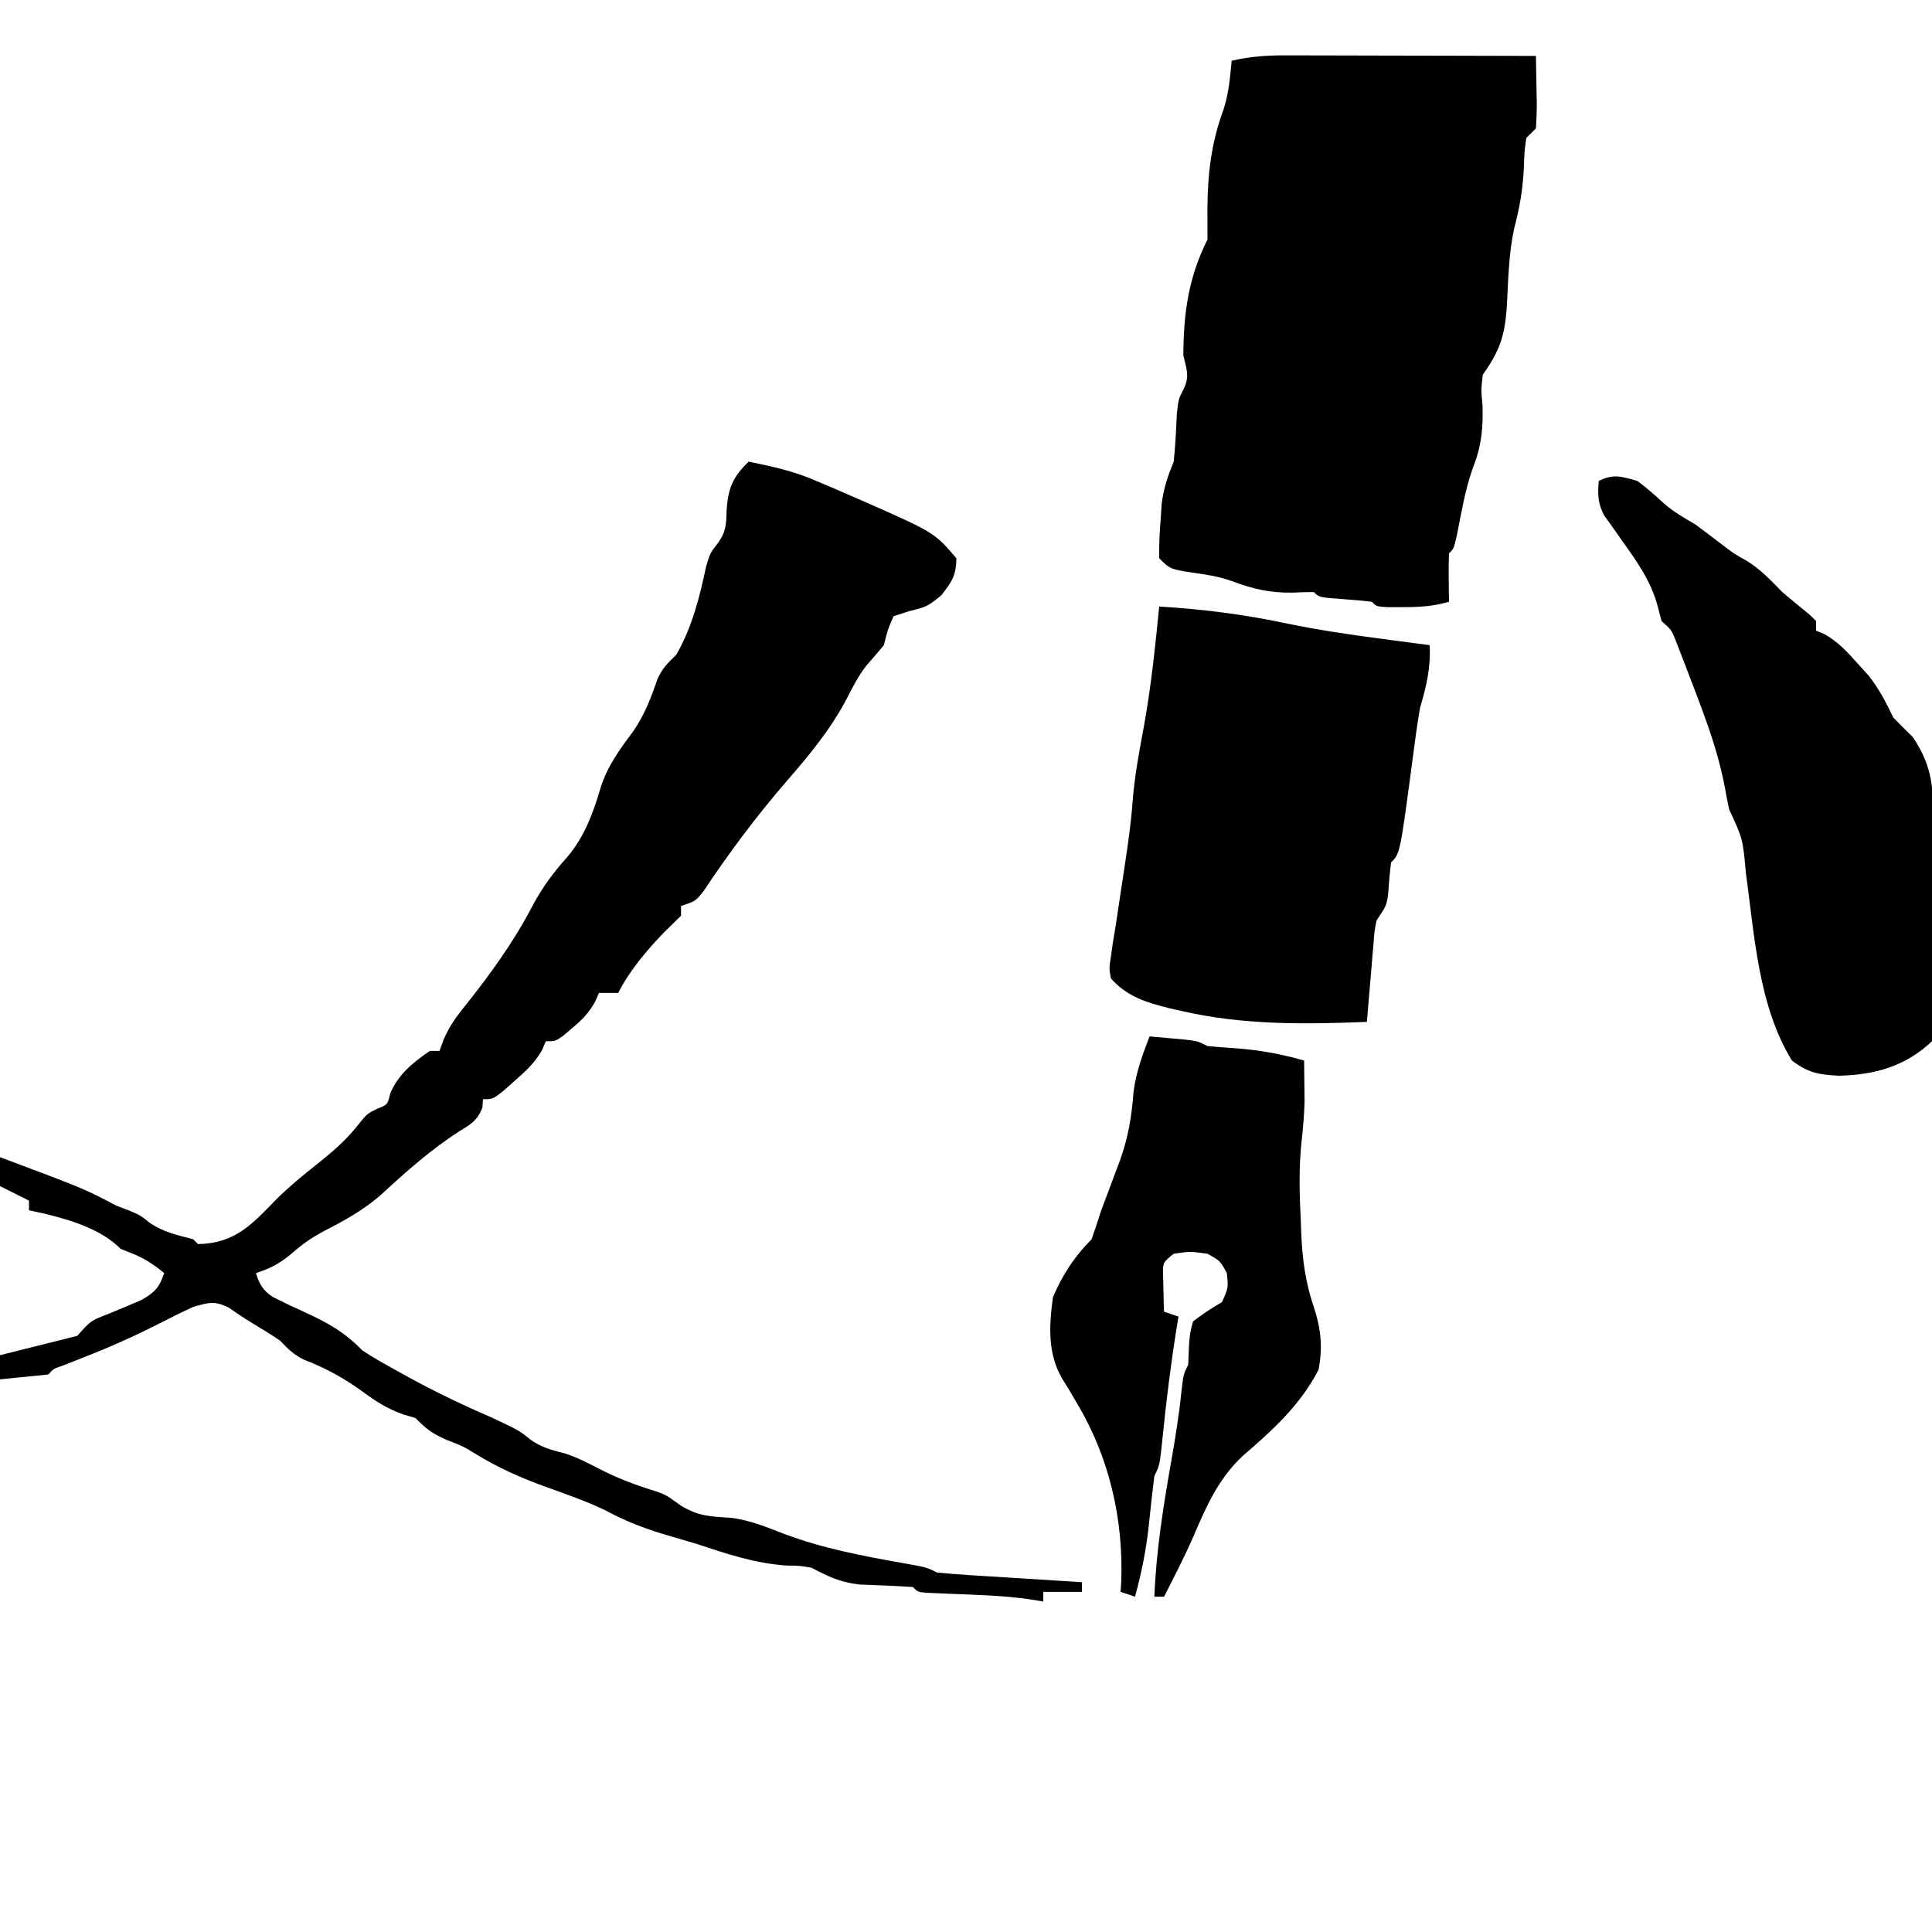
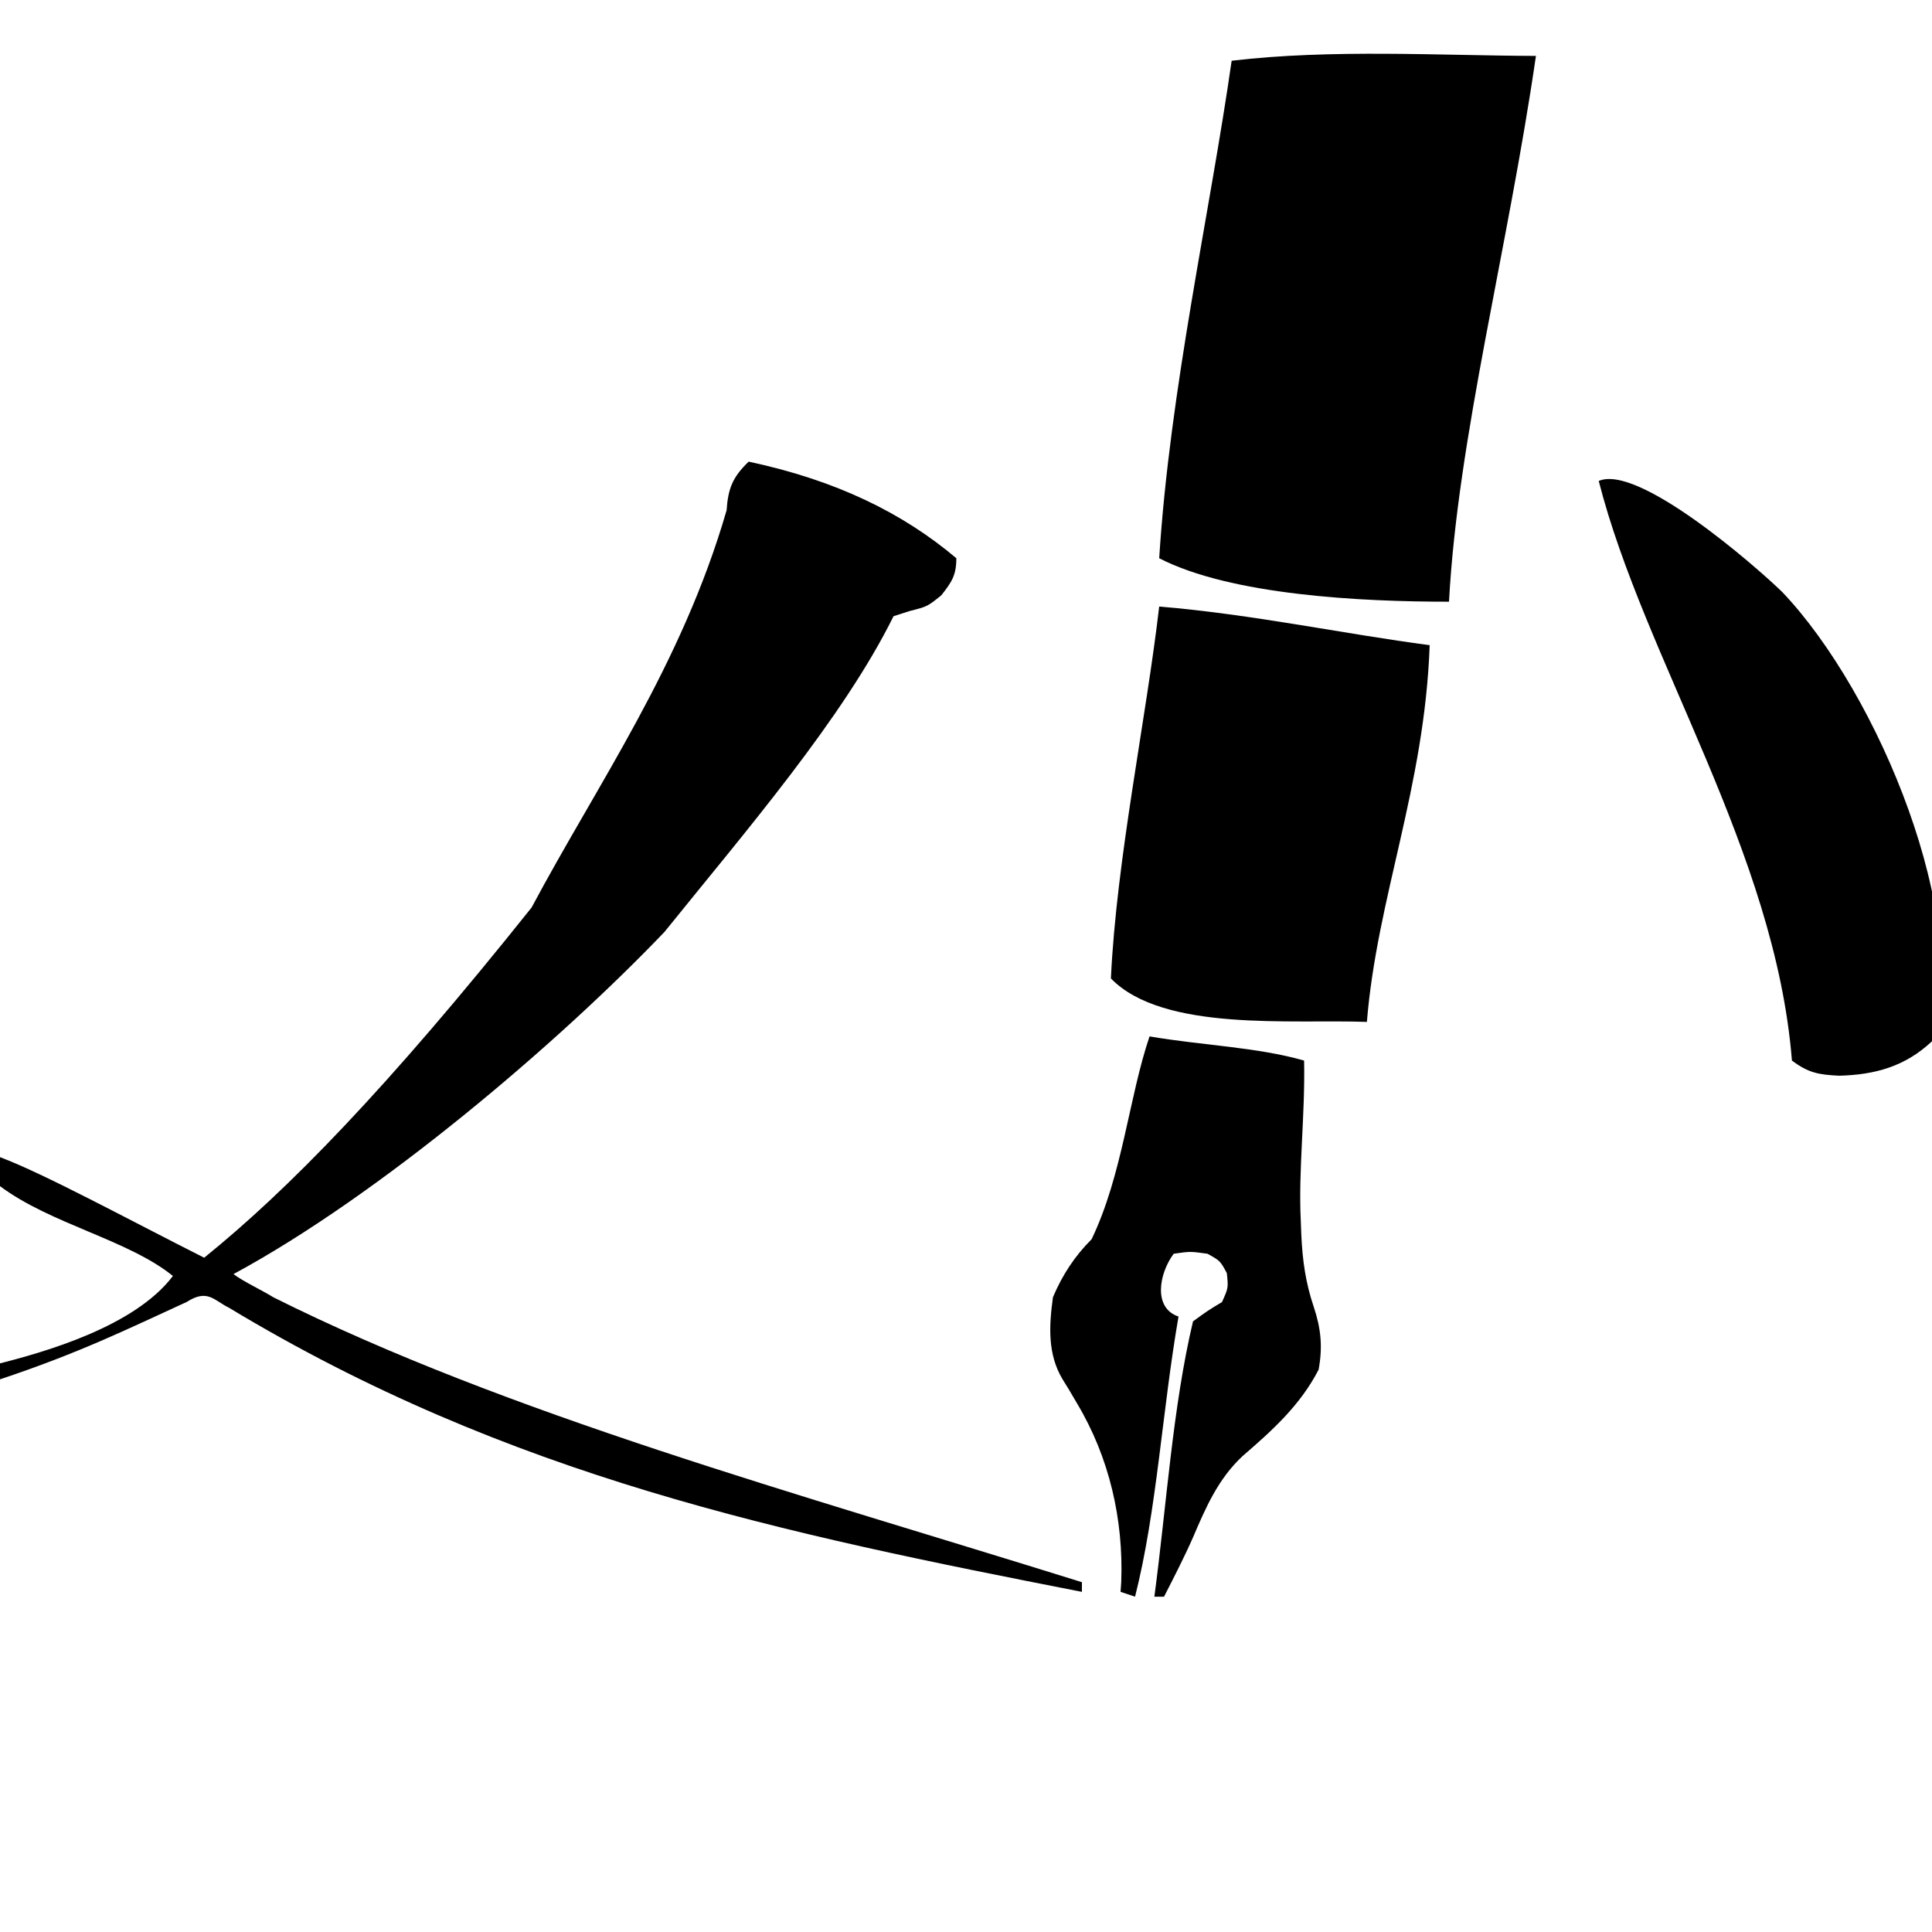
<svg xmlns="http://www.w3.org/2000/svg" width="400" height="400">
-   <path d="M265.892 11.463h3.517l3.767.016 3.88.004c3.391.004 6.782.014 10.174.025 3.466.01 6.931.014 10.397.02 6.791.01 13.582.027 20.373.048.054 2.459.094 4.916.125 7.375l.05 2.117c.018 1.837-.072 3.674-.175 5.508l-2 2c-.392 2.853-.392 2.853-.5 6.125-.209 4.44-.873 8.35-2.019 12.64-1.144 5.316-1.219 10.86-1.516 16.278-.432 5.927-1.46 9.036-4.965 13.957-.37 3.126-.37 3.126-.062 6.313.158 5.008-.25 8.589-2.075 13.215-1.544 4.423-2.303 9.041-3.215 13.629-.648 2.843-.648 2.843-1.648 3.843a91.488 91.488 0 0 0-.063 5.063l.028 2.785.035 2.152c-3.281.982-6.27 1.134-9.688 1.125l-2.949.008c-2.363-.133-2.363-.133-3.363-1.133-1.83-.208-3.664-.367-5.5-.5-5.389-.388-5.389-.388-6.5-1.5-1.5.006-3.001.056-4.5.125-4.629.06-8.163-.78-12.469-2.394-2.639-.95-5.258-1.352-8.031-1.73-4.757-.757-4.757-.757-7-3a74.71 74.71 0 0 1 .25-7.313l.266-3.988c.437-3.339 1.238-5.624 2.484-8.7.357-3.316.502-6.61.656-9.94.344-3.06.344-3.06 1.438-5.15 1.247-2.627.545-4.103-.094-6.91.042-8.792 1.064-16.128 5-24 0-2.123-.002-4.247-.02-6.37.054-7.233.808-13.69 3.32-20.481 1.092-3.351 1.382-6.646 1.7-10.149 3.696-.854 7.102-1.122 10.892-1.113zM240 125.576c8.89.537 17.44 1.61 26.148 3.455 6.462 1.341 12.935 2.314 19.477 3.17l3.043.407c2.444.325 4.888.648 7.332.968.233 4.774-.675 8.434-2 13-.6 3.424-1.05 6.866-1.5 10.313-2.622 19.81-2.622 19.81-4.5 21.687-.283 2.254-.448 4.509-.621 6.774-.379 2.226-.379 2.226-2.379 5.226-.456 2.317-.456 2.317-.633 4.887l-.254 2.842-.238 2.959-.262 2.994c-.212 2.439-.416 4.878-.613 7.318-12.98.506-25.59.673-38.313-2.25l-2.742-.62c-4.747-1.198-8.57-2.372-11.945-6.13-.375-2.093-.375-2.093 0-4.5l.406-2.906.594-3.594c.242-1.593.481-3.187.719-4.781.392-2.629.787-5.257 1.193-7.884.667-4.339 1.266-8.641 1.588-13.022.4-5.246 1.378-10.362 2.337-15.526 1.488-8.213 2.338-16.485 3.163-24.787zM339 99.576c1.907 1.399 3.613 2.922 5.352 4.524 2.048 1.834 4.277 3.089 6.648 4.476 2.046 1.507 4.063 3.048 6.082 4.59 1.992 1.518 1.992 1.518 4.605 2.973 2.883 1.791 4.942 4.01 7.313 6.437a312.362 312.362 0 0 0 5.645 4.668l1.355 1.332v2l1.715.703c2.861 1.624 4.655 3.598 6.848 6.047l2.316 2.547c2.177 2.774 3.597 5.536 5.121 8.703a180.972 180.972 0 0 0 4 4c3.242 4.803 4.1 8.583 4.272 14.316l.098 3.217c.11 4.836.193 9.673.255 14.51.042 2.552.103 5.103.184 7.653.116 3.683.166 7.362.203 11.046l.147 3.448c-.007 3.232-.114 5.749-1.159 8.81-5.514 5.218-11.808 6.95-19.234 7.14-4.193-.212-6.363-.57-9.766-3.14-6.943-11.261-7.769-26.015-9.531-38.851-.645-7.083-.645-7.083-3.469-13.149a112.54 112.54 0 0 1-.875-4.5c-.965-5.016-2.379-9.706-4.125-14.5l-.719-1.988a408.095 408.095 0 0 0-2.281-6.012l-1.008-2.652-1.054-2.723-.973-2.523c-.89-2.258-.89-2.258-2.965-4.102l-.812-3.125c-1.44-5.4-4.64-9.7-7.848-14.207l-1.652-2.355-1.551-2.137c-1.343-2.57-1.352-4.317-1.137-7.176 3.06-1.53 4.725-.927 8 0zM238 214.576c1.625.141 3.25.288 4.875.438l2.742.246c2.383.316 2.383.316 4.383 1.316 1.872.182 3.748.321 5.625.438 5.023.375 9.543 1.168 14.375 2.562.028 1.792.047 3.584.063 5.375l.035 3.024c-.077 2.832-.296 5.51-.621 8.316-.586 5.531-.444 10.926-.164 16.473l.107 2.865c.248 5.31.875 9.911 2.58 14.947 1.495 4.485 1.875 8.327 1 13-3.78 7.346-9.565 12.565-15.738 17.887-5 4.67-7.572 10.52-10.215 16.727-1.847 4.21-3.96 8.29-6.047 12.386h-2c.375-9.589 1.886-18.893 3.54-28.332.8-4.588 1.548-9.143 2.023-13.777.437-3.89.437-3.89 1.437-5.89.076-1.458.137-2.917.188-4.376.23-2.449.23-2.449.812-4.625 3-2.187 3-2.187 6-4 1.323-2.935 1.323-2.935 1-6-1.373-2.54-1.373-2.54-4-4-3.584-.5-3.584-.5-7 0-2.243 1.812-2.243 1.812-2.195 4.383l.07 2.742.055 2.758.07 2.117 3 1-.367 2.211c-1.221 7.607-2.168 15.206-2.935 22.87-.593 5.71-.593 5.71-1.698 7.92a389.384 389.384 0 0 0-1.162 10.35c-.545 5.036-1.513 9.759-2.838 14.65l-3-1 .14-2.028c.487-12.947-2.467-25.821-9.14-36.973l-1.688-2.875-1.312-2.125c-3.153-5.25-2.8-11.085-2-17 1.948-4.594 4.473-8.472 8-12 .71-1.985 1.367-3.989 2-6a366.07 366.07 0 0 1 1.438-3.812l1.562-4.188.824-2.16c1.748-4.833 2.483-9.218 2.86-14.332.508-4.032 1.865-7.729 3.316-11.508z" />
-   <path d="M155 95.576c-3.333 3.225-4.257 5.56-4.563 10.063-.078 2.978-.09 4.465-1.875 6.89-1.562 2.047-1.562 2.047-2.37 4.746-1.35 6.416-2.89 12.582-6.192 18.301-1.791 1.727-2.923 2.822-3.922 5.13-1.274 3.744-2.583 7.127-4.785 10.433-2.916 3.929-5.511 7.355-6.98 12.062-1.486 5.084-3.28 9.916-6.692 14.043-3.077 3.383-5.417 6.579-7.558 10.645-3.89 7.405-8.672 13.968-13.876 20.5-1.892 2.307-3.192 4.2-4.386 6.949L91 217.576h-2c-3.517 2.414-6.482 4.801-8.188 8.75-.573 2.387-.573 2.387-2.624 3.188-2.188 1.062-2.188 1.062-4.25 3.625-2.468 3.136-5.334 5.5-8.438 8-2.848 2.244-5.539 4.475-8.133 7.011-5.118 5.245-8.583 9.27-16.367 9.426l-1-1c-3.341-.882-6.282-1.493-9.125-3.5-1.875-1.5-1.875-1.5-4.125-2.437L24 249.576c-6.523-3.446-6.523-3.446-24-10v6l6 3v2l3.438.75c5.499 1.373 11.495 3.183 15.562 7.25l2.375.938c2.6 1.052 4.461 2.299 6.625 4.062-1.043 3.024-1.874 3.927-4.688 5.563a328.628 328.628 0 0 1-7 2.937c-3.528 1.363-3.528 1.363-6.312 4.5l-16 4v5l10-1c1.044-1.169 1.044-1.169 3.04-1.867l2.585-1.008 2.766-1.094c5.395-2.132 10.572-4.512 15.734-7.156A120.907 120.907 0 0 1 40 270.576c3.188-.878 4.314-1.333 7.313.125 1.531 1.069 3.08 2.115 4.675 3.086 2.036 1.228 4.051 2.444 6.012 3.79 1.626 1.69 2.786 2.896 4.91 3.921 4.546 1.749 8.334 3.832 12.278 6.703 2.838 2.071 4.919 3.414 8.25 4.625l2.562.75c2.255 2.255 3.299 3.133 6.375 4.5 3.518 1.36 3.518 1.36 6.188 3 4.543 2.796 9.248 4.876 14.246 6.694 4.236 1.525 8.494 2.99 12.554 4.943 3.863 2.093 7.61 3.569 11.825 4.863 2.271.665 4.542 1.331 6.812 2 6.332 2.096 12.248 4.11 18.938 4.563 2.537.016 2.537.016 5.062.437 3.489 1.836 5.876 2.985 9.832 3.477 3.728.139 7.446.275 11.168.523 1 1 1 1 2.746 1.19l2.262.091 2.492.114c5.557.223 11.106.348 16.617 1.136l2.883.47v-2h8v-2a4547.268 4547.268 0 0 1-14.875-.938c-2.12-.13-4.238-.26-6.357-.397l-2.01-.13c-2.255-.143-4.51-.312-6.758-.536-2.196-1.098-2.196-1.098-7.307-2.002-8.315-1.456-16.534-3.052-24.459-6.04-3.648-1.412-7.037-2.81-10.937-3.294-4.196-.264-6.701-.299-10.36-2.539-2.937-2.125-2.937-2.125-4.949-2.879-4.266-1.303-8.145-2.746-12.113-4.808-2.294-1.194-4.46-2.304-6.922-3.098-2.653-.675-4.749-1.198-7.016-2.777-2.427-1.958-2.427-1.958-7.937-4.563-5.897-2.558-11.651-5.275-17.287-8.369l-2.15-1.193c-2.57-1.408-5.121-2.815-7.563-4.438-3.745-3.864-7.273-5.778-12.125-8a168.35 168.35 0 0 1-6.275-2.984c-2.077-1.318-2.918-2.666-3.6-5.016 3.127-1.012 5.108-2.092 7.625-4.25 1.907-1.68 3.689-2.924 5.922-4.164 4.527-2.338 8.7-4.555 12.516-7.96 4.98-4.612 10.166-9.18 15.87-12.88 2.454-1.5 3.875-2.251 4.942-4.996l.125-1.75c2 0 2 0 4.094-1.61l2.406-2.14c2.375-2.082 4.224-3.762 5.781-6.515l.719-1.735c2 0 2 0 3.656-1.172l1.844-1.578c2.074-1.74 3.402-3.073 4.719-5.453l.781-1.797h4c2.317-4.633 5.99-8.915 9.574-12.633a218.718 218.718 0 0 0 3.426-3.367v-2c3-1 3-1 4.613-3.004 5.368-8.082 11.045-15.662 17.387-22.996 4.645-5.348 8.932-10.527 12.25-16.812 1.27-2.485 2.445-4.795 4.156-7a164.792 164.792 0 0 0 3.594-4.188c.791-3.209.791-3.209 2-6l3.313-1.062c3.687-.938 3.687-.938 6.562-3.25 2.18-2.757 3.125-4.183 3.125-7.688-4.547-5.324-4.547-5.324-19.387-11.87l-2.613-1.13a1399.59 1399.59 0 0 0-3.875-1.687L169 99.576c-4.532-2.027-9.157-3.008-14-4z" />
+   <path d="M318 11.576c-5.84 40.154-16.195 79.155-18 113-18.191.008-45.184-1.357-60-8.999 2.202-34.89 10.536-71.735 15-103.001 20.67-2.459 43.618-1.053 63-1zm-78 114c19.3 1.608 38.395 5.696 56 8-1.055 29.472-10.925 52.329-13 78-15.509-.591-42.18 2.13-53-9 1.151-24.633 7.3-53.768 10-77zm129-3c20.08 21.109 39.278 68.075 31 93-5.514 5.218-11.808 6.95-19.234 7.14-4.193-.212-6.363-.57-9.766-3.14-3.458-43.268-30.583-83.101-40-120 8.17-3.563 32.413 17.563 38 23zm-131 92c11.012 1.883 22.127 2.192 32 5 .236 11.431-1.21 22.625-.687 33.188l.107 2.865c.248 5.31.875 9.911 2.58 14.947 1.495 4.485 1.875 8.327 1 13-3.78 7.346-9.565 12.565-15.738 17.887-5 4.67-7.572 10.52-10.215 16.727-1.847 4.21-3.96 8.29-6.047 12.386h-2c2.53-18.993 3.8-39.317 8-57 3-2.187 3-2.187 6-4 1.323-2.935 1.323-2.935 1-6-1.373-2.54-1.373-2.54-4-4-3.584-.5-3.584-.5-7 0-3.023 4.052-4.34 11.22 1 13-3.38 19.441-4.488 40.233-9 58.001l-3-1 .14-2.028c.487-12.947-2.467-25.821-9.14-36.973l-1.688-2.875-1.312-2.125c-3.153-5.25-2.8-11.085-2-17 1.948-4.594 4.473-8.472 8-12 6.402-13.304 7.738-29.435 12-42z" />
+   <path d="M155 95.576c-3.333 3.225-4.257 5.56-4.563 10.063-9.285 32.08-26.781 56.736-40.374 82.25-29.976 37.562-50.565 58.6-67.792 72.508C26.367 252.37 9.161 243.012 0 239.576v6c10.44 7.832 26.547 11.11 35.798 18.6-7.915 10.458-26.383 15.741-36.645 18.307L0 285.576c16.576-5.533 26.197-10.318 38.667-16.023 4.298-2.77 5.647-.31 8.646 1.148 58.226 35.144 114.97 46.79 176.687 58.876v-2c-58.858-18.388-119.125-34.842-167.4-58.985-2.077-1.318-6.308-3.302-8.261-4.804 30.278-16.346 67.325-47.904 89.235-70.845 16.625-20.623 36.968-44.208 47.426-65.367l3.313-1.062c3.687-.938 3.687-.938 6.562-3.25 2.18-2.757 3.125-4.183 3.125-7.688-11.03-9.315-24.747-16.107-43-20z" />
</svg>
